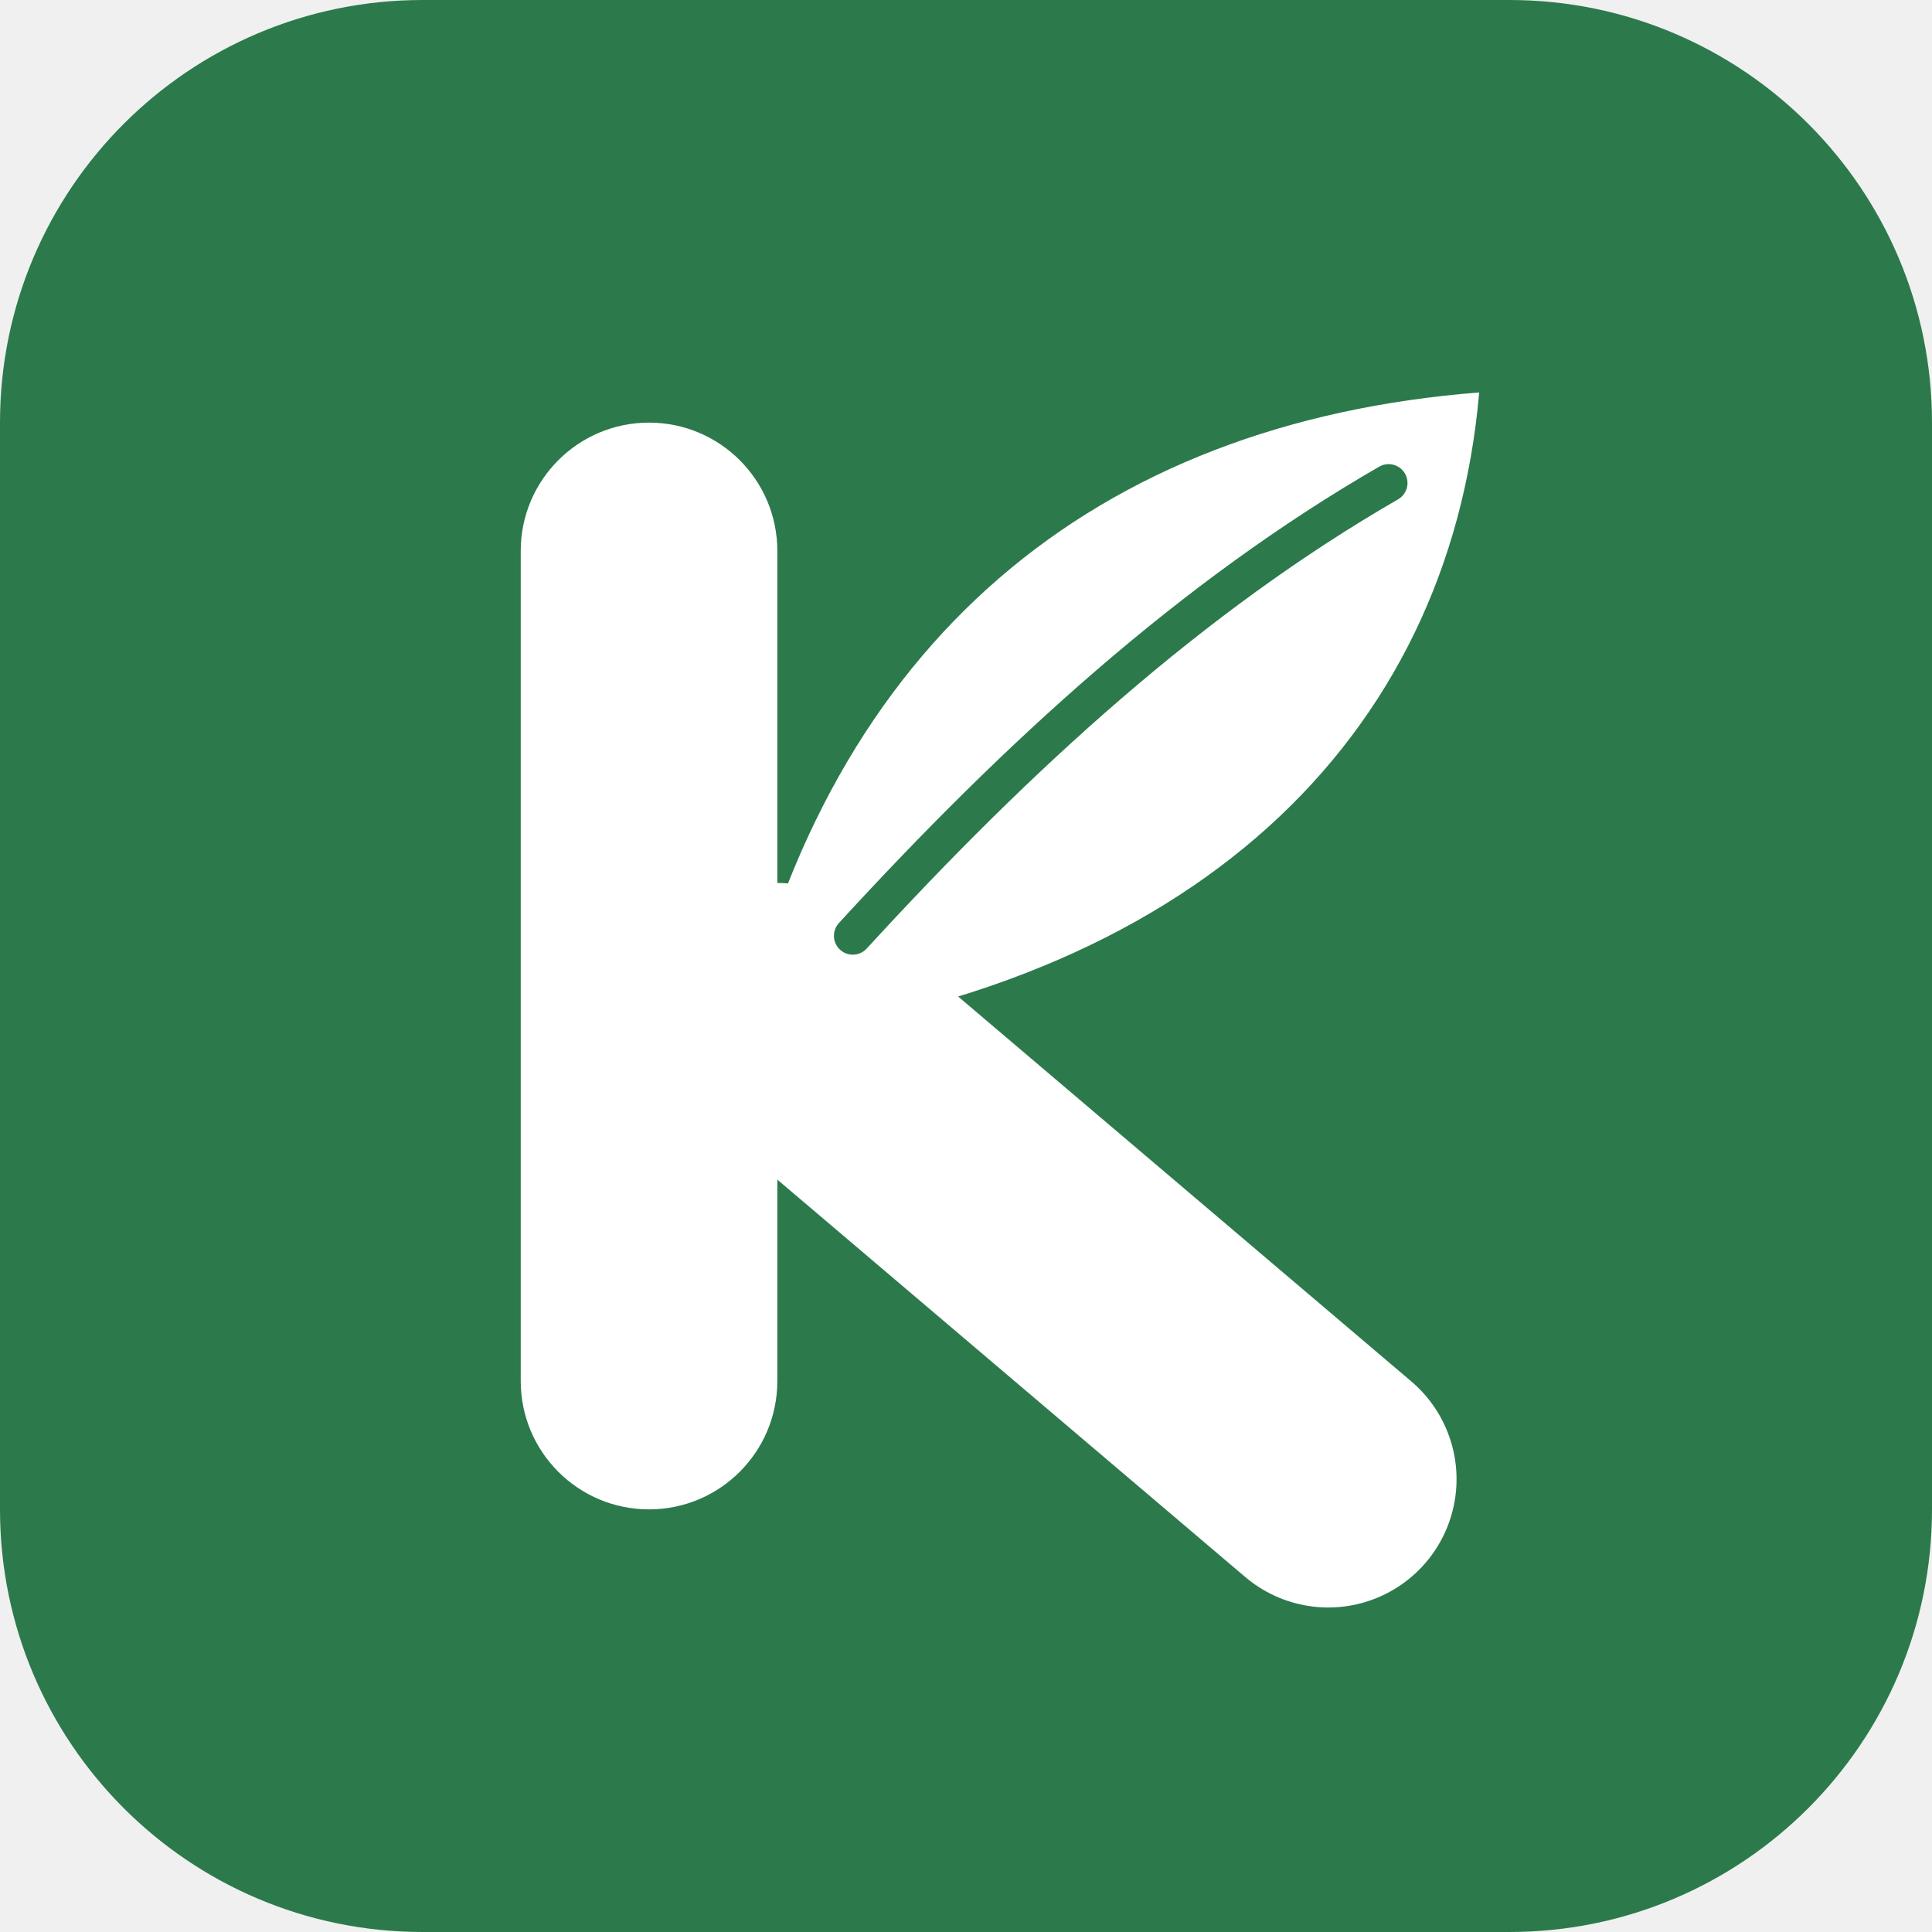
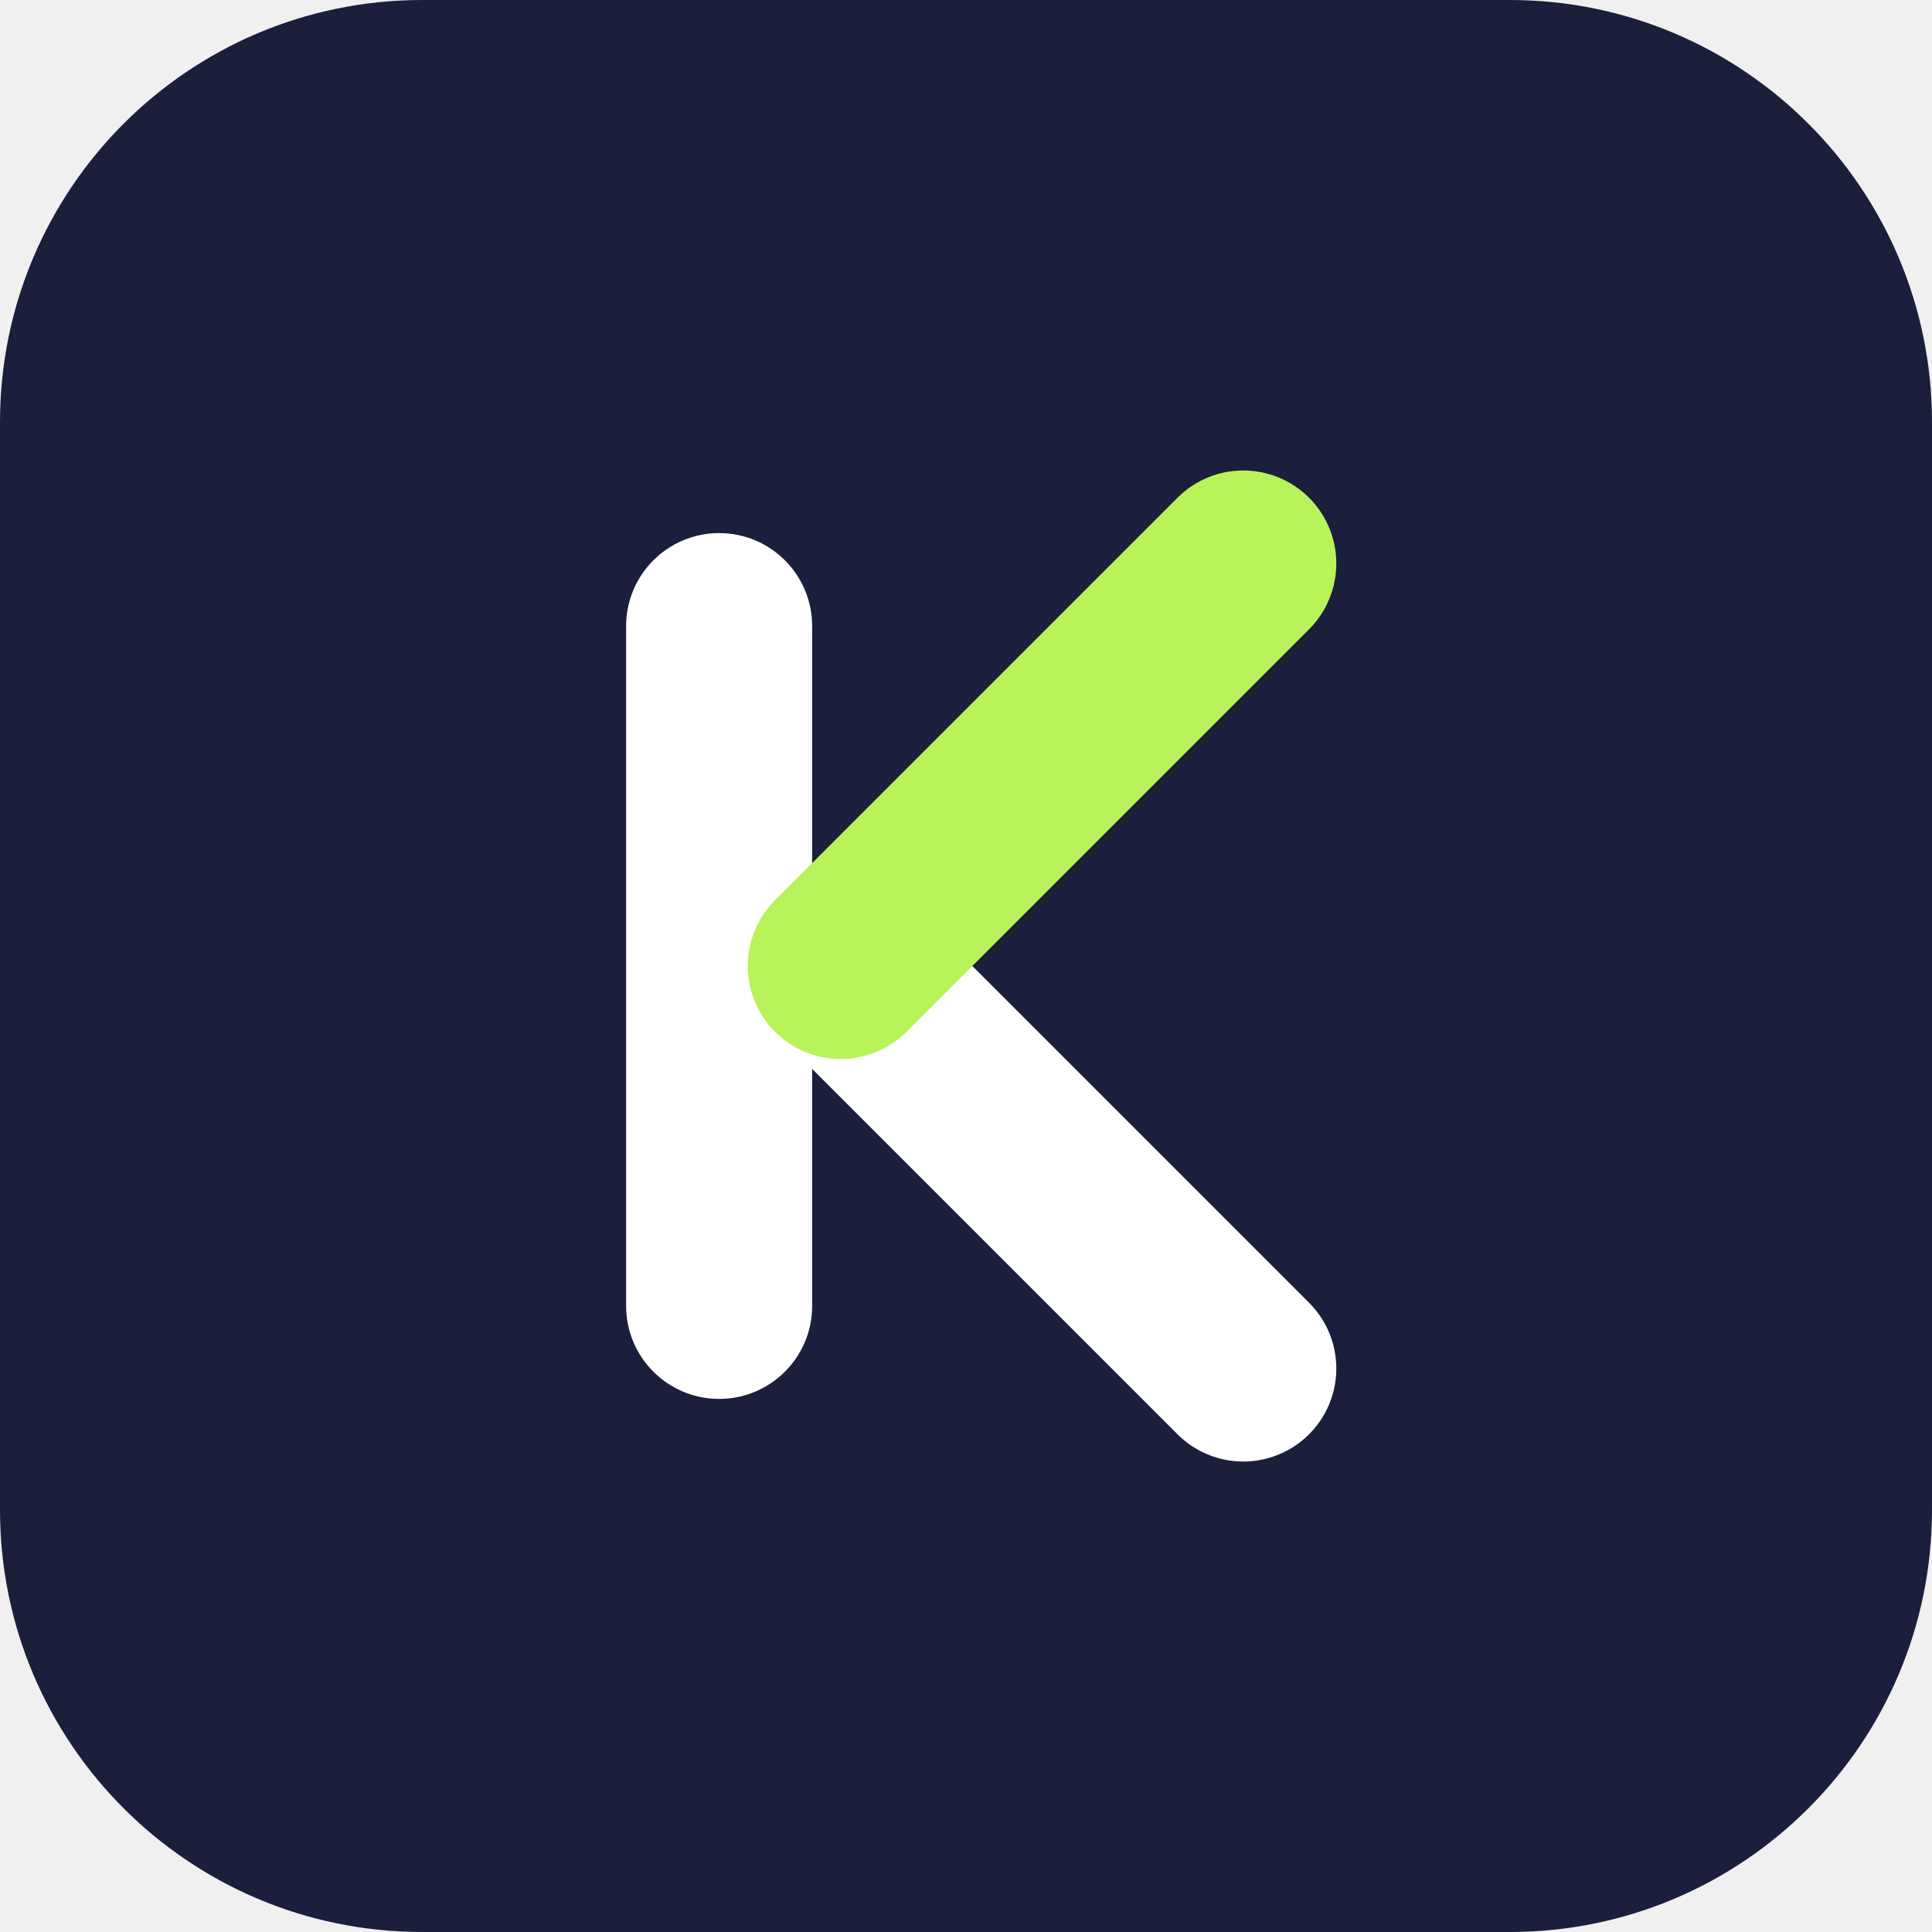
- <svg xmlns="http://www.w3.org/2000/svg" viewBox="0 0 512 512">
-   <rect width="512" height="512" rx="112" fill="#2c7a4b" />
-   <rect x="138" y="112" width="68" height="288" rx="34" fill="#fff" />
-   <path d="M206 268 L 352 392" stroke="#fff" stroke-width="68" stroke-linecap="round" />
-   <path d="M196 276 C 220 170 290 112 392 104 C 384 196 316 262 196 276 Z" fill="#fff" />
-   <path d="M226 248 C 270 200 316 158 368 128" stroke="#2c7a4b" stroke-width="10" stroke-linecap="round" fill="none" />
+ <svg xmlns="http://www.w3.org/2000/svg" viewBox="0 0 1080 1080">
+   <rect width="1080" height="1080" rx="236" fill="#1b1f3b" />
+   <rect x="350" y="298" width="104" height="484" rx="52" fill="#fff" />
+   <path d="M470 540 L695 765" stroke="#fff" stroke-width="104" stroke-linecap="round" />
+   <path d="M470 540 L695 315" stroke="#b8f35a" stroke-width="104" stroke-linecap="round" />
</svg>
